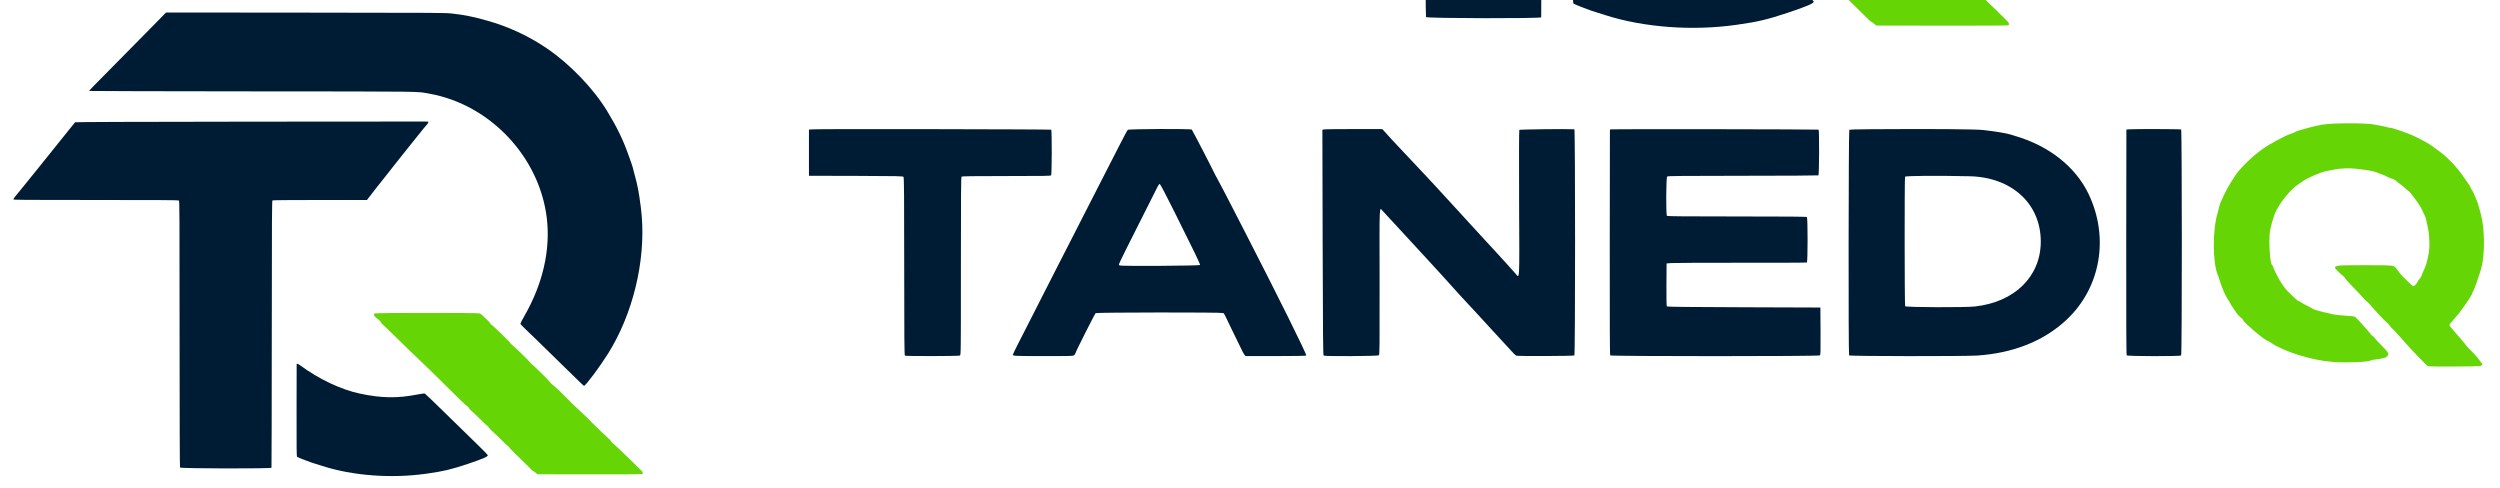
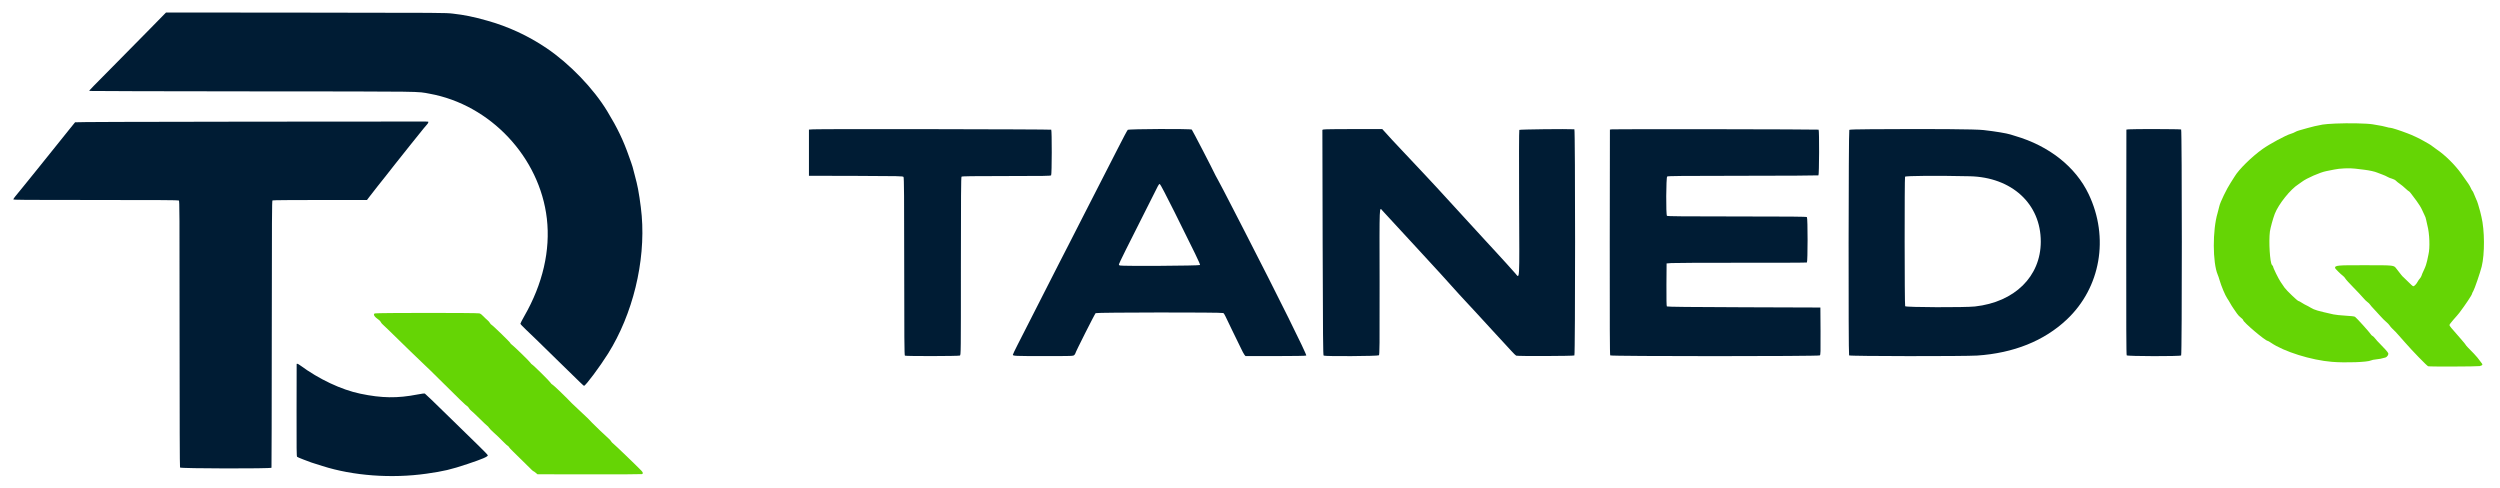
<svg xmlns="http://www.w3.org/2000/svg" viewBox="0 0 4763 929" role="img" aria-label="Tanediq">
  <g transform="scale(0.7938)">
-     <g transform="translate(-1320,-756)">
-       <g transform="translate(0,3258) scale(0.1,-0.1)" fill="#001c34">
-         <path d="M16781 24308 c-223 -227 -617 -627 -876 -888 -468 -471 -565 -571 -565 -583 0 -4 1763 -8 3918 -10 4271 -3 3932 1 4252 -56 1460 -264 2644 -1525 2815 -2997 88 -761 -98 -1569 -540 -2339 -52 -91 -95 -174 -95 -184 0 -10 61 -75 138 -147 134 -126 260 -249 791 -769 536 -524 588 -575 598 -575 38 0 380 459 577 773 592 944 900 2205 808 3307 -21 254 -80 641 -122 800 -5 19 -25 98 -45 175 -50 197 -60 232 -85 300 -12 33 -34 96 -50 140 -137 394 -282 695 -525 1095 -332 548 -905 1142 -1461 1517 -441 297 -920 518 -1423 658 -348 97 -536 135 -821 168 -184 21 -198 21 -3535 24 l-3350 3 -404 -412z M19183 22100 c-2762 -3 -4175 -8 -4181 -15 -5 -5 -65 -80 -133 -164 -68 -85 -207 -259 -309 -385 -102 -127 -316 -393 -475 -591 -158 -198 -320 -398 -360 -445 -157 -188 -205 -250 -205 -265 0 -13 204 -15 1978 -15 1567 0 1982 -3 1995 -12 16 -12 17 -224 17 -3202 1 -2112 4 -3195 11 -3207 13 -26 2185 -30 2195 -5 3 8 6 1453 7 3211 2 2828 4 3197 17 3205 9 6 449 10 1141 10 l1127 0 55 73 c86 112 313 402 403 512 44 55 136 172 204 260 69 88 240 304 382 480 350 436 366 456 399 490 27 29 39 65 22 65 -5 1 -33 2 -63 3 -30 1 -1932 0 -4227 -3z M20320 16278 c0 -7 0 -507 -2 -1111 -1 -942 0 -1099 13 -1111 8 -7 77 -37 154 -66 192 -73 214 -81 265 -95 25 -7 110 -34 190 -60 732 -234 1656 -303 2495 -184 416 59 579 97 990 234 351 117 488 176 483 208 -2 11 -115 128 -253 261 -137 132 -472 458 -743 725 -272 267 -504 490 -515 495 -15 5 -74 -2 -177 -22 -479 -94 -859 -89 -1373 19 -458 96 -989 347 -1444 681 -53 39 -83 48 -83 26z M5845 11660 l-80 -5 0 -440 0 -440 895 -2 c819 -3 896 -4 907 -20 10 -12 13 -391 13 -1707 0 -1331 3 -1692 13 -1698 19 -12 1025 -10 1048 2 19 11 19 40 19 1703 0 1304 3 1696 12 1705 9 9 212 12 854 12 717 0 843 2 853 14 15 17 16 855 2 869 -9 9 -4396 16 -4536 7z M11839 11650 c-9 -8 -90 -159 -179 -335 -204 -401 -379 -743 -440 -860 -26 -49 -125 -243 -220 -430 -95 -187 -210 -412 -255 -500 -45 -88 -141 -275 -213 -415 -71 -140 -193 -379 -270 -530 -77 -151 -205 -403 -285 -560 -79 -157 -186 -365 -236 -463 -50 -98 -91 -184 -91 -191 0 -24 37 -26 598 -26 539 0 552 0 572 20 11 11 20 25 20 30 0 20 371 755 387 768 21 15 2403 18 2432 2 10 -5 28 -33 41 -62 12 -29 71 -149 129 -268 59 -118 131 -267 161 -330 29 -63 62 -125 73 -137 l20 -23 571 0 c354 0 577 4 586 10 17 11 -540 1134 -1180 2378 -49 94 -144 279 -211 410 -155 303 -243 470 -288 552 -20 36 -42 76 -49 90 -65 138 -440 861 -453 875 -18 18 -1199 13 -1220 -5z m891 -1566 c389 -780 492 -993 486 -1009 -5 -15 -1492 -24 -1530 -9 -9 3 -16 13 -16 21 0 14 175 368 540 1088 100 198 192 379 203 403 13 27 27 42 37 40 9 -2 120 -213 280 -534z M15568 11657 l-21 -7 5 -2146 c5 -1805 8 -2148 19 -2155 27 -17 1036 -11 1053 6 13 14 15 168 13 1396 -3 1518 -7 1430 56 1358 34 -37 363 -395 667 -723 332 -359 574 -624 794 -871 54 -60 133 -146 176 -190 42 -44 101 -107 131 -141 30 -33 180 -197 334 -364 154 -167 313 -340 354 -384 40 -45 81 -84 90 -88 27 -12 1094 -8 1109 4 18 15 18 4308 0 4309 -153 9 -1042 -2 -1049 -12 -6 -8 -7 -598 -4 -1392 7 -1563 14 -1438 -74 -1340 -25 28 -102 113 -170 190 -69 76 -154 170 -190 208 -36 39 -132 142 -212 230 -81 88 -250 272 -375 409 -126 138 -258 282 -294 321 -119 132 -394 429 -485 525 -50 52 -119 127 -155 165 -35 39 -143 153 -240 255 -97 102 -201 212 -230 245 -29 33 -83 92 -118 130 l-64 70 -550 0 c-302 0 -558 -3 -570 -8z M21065 11660 l-40 -5 -3 -2144 c-1 -1601 1 -2147 9 -2158 16 -19 3967 -19 3993 0 15 11 16 56 14 462 l-3 450 -1457 5 c-1008 3 -1460 8 -1468 16 -7 7 -9 139 -8 415 l3 404 90 7 c50 4 648 7 1330 6 682 -1 1246 1 1253 5 17 11 18 847 0 865 -9 9 -319 12 -1333 12 -1014 0 -1324 3 -1333 12 -21 21 -17 732 4 749 13 11 270 13 1443 14 784 0 1432 4 1439 8 14 10 18 862 3 871 -11 7 -3883 13 -3936 6z M25985 11662 c-246 -1 -393 -6 -399 -12 -15 -15 -19 -4279 -4 -4297 13 -17 2198 -19 2440 -3 695 47 1275 279 1707 686 645 607 812 1561 417 2389 -248 520 -753 920 -1401 1109 -33 10 -73 22 -90 28 -75 23 -275 57 -510 84 -152 18 -963 24 -2160 16z m1895 -896 c803 -18 1355 -526 1354 -1246 -1 -663 -497 -1151 -1254 -1235 -188 -21 -1317 -17 -1330 5 -12 18 -13 2449 -2 2467 12 18 601 23 1232 9z M30910 11660 l-45 -5 -3 -2144 c-1 -1576 1 -2147 9 -2157 16 -19 1018 -21 1037 -2 18 18 17 4293 0 4305 -14 9 -923 11 -998 3z" />
-       </g>
-       <g transform="translate(0,3258) scale(0.1,-0.1)" fill="#65d505">
-         <path d="M22198 17498 c-53 -18 -13 -83 94 -155 20 -13 42 -38 48 -54 7 -16 27 -41 44 -55 33 -28 105 -98 659 -639 192 -187 358 -346 370 -355 12 -8 155 -148 318 -310 467 -465 669 -660 684 -660 7 0 25 -20 39 -44 14 -24 38 -51 53 -61 15 -10 106 -95 201 -189 95 -94 181 -175 190 -179 10 -5 26 -23 36 -40 10 -18 59 -68 108 -112 96 -86 115 -105 247 -237 47 -49 94 -90 103 -93 9 -4 20 -14 23 -24 3 -11 45 -56 93 -102 48 -46 130 -127 182 -179 52 -52 122 -121 155 -152 33 -32 80 -78 104 -103 25 -25 49 -45 54 -45 5 0 29 -16 53 -36 l44 -37 1243 -2 c683 -1 1252 1 1265 6 32 12 27 39 -16 84 -101 106 -632 617 -669 644 -23 17 -49 44 -57 60 -9 16 -30 41 -48 56 -46 37 -377 354 -408 389 -48 56 -116 122 -290 283 -96 90 -184 172 -195 184 -130 138 -437 434 -462 445 -18 8 -40 29 -49 47 -18 34 -413 425 -448 442 -12 6 -26 22 -33 35 -13 28 -412 415 -455 443 -16 10 -28 23 -28 31 0 16 -419 424 -452 440 -13 6 -30 26 -39 43 -9 18 -36 49 -60 69 -24 20 -69 62 -99 94 -40 43 -66 61 -97 69 -54 15 -2465 14 -2505 -1z M34850 11770 c-102 -4 -212 -13 -245 -19 -119 -22 -192 -39 -295 -68 -58 -17 -127 -36 -155 -44 -27 -7 -61 -21 -75 -30 -14 -10 -52 -25 -85 -35 -89 -25 -403 -194 -534 -288 -206 -146 -456 -392 -534 -525 -18 -29 -52 -83 -76 -120 -71 -106 -201 -374 -215 -445 -8 -34 -23 -94 -34 -132 -97 -323 -95 -943 3 -1174 9 -19 24 -64 34 -100 36 -122 107 -291 147 -350 17 -25 42 -65 55 -90 13 -25 41 -70 62 -100 21 -30 52 -75 69 -100 16 -25 50 -60 74 -78 24 -18 44 -39 44 -47 0 -37 420 -393 466 -395 7 0 35 -16 62 -35 248 -170 767 -333 1165 -365 259 -21 678 -6 742 27 17 8 57 17 90 19 59 5 118 16 183 36 36 11 66 56 55 84 -7 20 -76 97 -158 179 -34 33 -74 77 -89 98 -15 21 -38 43 -50 49 -13 5 -31 24 -41 41 -21 35 -264 304 -294 325 -12 9 -77 16 -183 22 -89 5 -192 16 -228 24 -312 70 -359 84 -430 126 -36 22 -76 43 -90 49 -14 5 -50 26 -80 45 -30 20 -60 36 -68 36 -17 0 -229 203 -262 251 -14 21 -48 70 -76 111 -42 61 -144 269 -144 294 0 4 -10 18 -22 31 -38 41 -63 445 -39 635 10 71 58 246 93 338 72 185 298 468 453 565 17 11 46 31 65 46 87 67 350 182 465 203 44 8 112 22 150 30 99 22 293 31 398 17 48 -6 126 -16 175 -21 98 -12 202 -35 247 -55 17 -7 59 -24 95 -36 36 -13 81 -33 100 -45 19 -12 58 -27 85 -34 28 -8 61 -24 75 -39 14 -15 48 -42 75 -60 28 -19 76 -58 107 -88 31 -29 60 -53 65 -53 5 0 23 -19 40 -42 17 -24 65 -88 107 -143 41 -55 87 -129 102 -165 15 -36 37 -83 49 -105 13 -22 26 -60 30 -85 4 -25 15 -75 25 -112 41 -151 51 -430 20 -553 -6 -22 -17 -75 -25 -118 -9 -47 -31 -114 -58 -170 -25 -51 -47 -104 -50 -118 -4 -14 -18 -38 -32 -53 -14 -15 -32 -41 -41 -59 -21 -42 -64 -87 -83 -87 -8 0 -49 35 -90 78 -42 43 -85 85 -96 93 -18 13 -46 47 -138 167 -48 64 -38 63 -590 63 -541 1 -576 -2 -577 -53 0 -10 110 -120 148 -147 18 -12 39 -36 48 -53 8 -16 77 -92 152 -168 75 -77 160 -166 187 -199 28 -34 65 -70 83 -82 18 -12 40 -33 49 -48 9 -14 40 -51 70 -81 29 -30 85 -91 124 -135 39 -44 91 -96 116 -116 24 -19 52 -49 63 -66 10 -17 35 -46 56 -65 20 -18 46 -44 58 -57 11 -13 40 -44 63 -70 22 -25 74 -84 115 -130 137 -158 420 -449 442 -455 35 -9 938 -6 980 3 51 12 63 25 45 49 -66 91 -110 145 -153 188 -105 106 -156 160 -156 167 0 5 -42 56 -94 115 -195 221 -216 247 -216 264 0 9 36 57 79 105 44 48 93 106 110 128 115 152 241 341 241 362 0 7 11 30 24 51 23 37 132 353 160 467 60 241 57 697 -5 950 -5 22 -16 67 -24 100 -18 75 -62 215 -74 229 -4 6 -20 44 -35 83 -15 40 -32 76 -37 79 -6 3 -21 29 -33 57 -23 51 -39 75 -178 269 -120 169 -319 365 -468 463 -25 16 -60 42 -78 57 -18 15 -51 38 -73 50 -22 13 -66 38 -97 55 -87 50 -218 112 -307 145 -151 58 -307 108 -336 108 -15 0 -40 5 -56 11 -30 11 -137 33 -278 55 -112 18 -459 25 -705 14z" />
+     <clipPath id="cm">
+       <rect width="1578" height="1170" />
+     </clipPath>
+     <g clip-path="url(#cm)">
+       <g transform="translate(-1320,-756)">
+         <g transform="translate(0,3258) scale(0.1,-0.1)" fill="#001c34">
+           <path d="M16781 24308 c-223 -227 -617 -627 -876 -888 -468 -471 -565 -571 -565 -583 0 -4 1763 -8 3918 -10 4271 -3 3932 1 4252 -56 1460 -264 2644 -1525 2815 -2997 88 -761 -98 -1569 -540 -2339 -52 -91 -95 -174 -95 -184 0 -10 61 -75 138 -147 134 -126 260 -249 791 -769 536 -524 588 -575 598 -575 38 0 380 459 577 773 592 944 900 2205 808 3307 -21 254 -80 641 -122 800 -5 19 -25 98 -45 175 -50 197 -60 232 -85 300 -12 33 -34 96 -50 140 -137 394 -282 695 -525 1095 -332 548 -905 1142 -1461 1517 -441 297 -920 518 -1423 658 -348 97 -536 135 -821 168 -184 21 -198 21 -3535 24 l-3350 3 -404 -412z M19183 22100 c-2762 -3 -4175 -8 -4181 -15 -5 -5 -65 -80 -133 -164 -68 -85 -207 -259 -309 -385 -102 -127 -316 -393 -475 -591 -158 -198 -320 -398 -360 -445 -157 -188 -205 -250 -205 -265 0 -13 204 -15 1978 -15 1567 0 1982 -3 1995 -12 16 -12 17 -224 17 -3202 1 -2112 4 -3195 11 -3207 13 -26 2185 -30 2195 -5 3 8 6 1453 7 3211 2 2828 4 3197 17 3205 9 6 449 10 1141 10 l1127 0 55 73 c86 112 313 402 403 512 44 55 136 172 204 260 69 88 240 304 382 480 350 436 366 456 399 490 27 29 39 65 22 65 -5 1 -33 2 -63 3 -30 1 -1932 0 -4227 -3z M20320 16278 c0 -7 0 -507 -2 -1111 -1 -942 0 -1099 13 -1111 8 -7 77 -37 154 -66 192 -73 214 -81 265 -95 25 -7 110 -34 190 -60 732 -234 1656 -303 2495 -184 416 59 579 97 990 234 351 117 488 176 483 208 -2 11 -115 128 -253 261 -137 132 -472 458 -743 725 -272 267 -504 490 -515 495 -15 5 -74 -2 -177 -22 -479 -94 -859 -89 -1373 19 -458 96 -989 347 -1444 681 -53 39 -83 48 -83 26z M5845 11660 l-80 -5 0 -440 0 -440 895 -2 c819 -3 896 -4 907 -20 10 -12 13 -391 13 -1707 0 -1331 3 -1692 13 -1698 19 -12 1025 -10 1048 2 19 11 19 40 19 1703 0 1304 3 1696 12 1705 9 9 212 12 854 12 717 0 843 2 853 14 15 17 16 855 2 869 -9 9 -4396 16 -4536 7z M11839 11650 c-9 -8 -90 -159 -179 -335 -204 -401 -379 -743 -440 -860 -26 -49 -125 -243 -220 -430 -95 -187 -210 -412 -255 -500 -45 -88 -141 -275 -213 -415 -71 -140 -193 -379 -270 -530 -77 -151 -205 -403 -285 -560 -79 -157 -186 -365 -236 -463 -50 -98 -91 -184 -91 -191 0 -24 37 -26 598 -26 539 0 552 0 572 20 11 11 20 25 20 30 0 20 371 755 387 768 21 15 2403 18 2432 2 10 -5 28 -33 41 -62 12 -29 71 -149 129 -268 59 -118 131 -267 161 -330 29 -63 62 -125 73 -137 l20 -23 571 0 c354 0 577 4 586 10 17 11 -540 1134 -1180 2378 -49 94 -144 279 -211 410 -155 303 -243 470 -288 552 -20 36 -42 76 -49 90 -65 138 -440 861 -453 875 -18 18 -1199 13 -1220 -5z m891 -1566 c389 -780 492 -993 486 -1009 -5 -15 -1492 -24 -1530 -9 -9 3 -16 13 -16 21 0 14 175 368 540 1088 100 198 192 379 203 403 13 27 27 42 37 40 9 -2 120 -213 280 -534z M15568 11657 l-21 -7 5 -2146 c5 -1805 8 -2148 19 -2155 27 -17 1036 -11 1053 6 13 14 15 168 13 1396 -3 1518 -7 1430 56 1358 34 -37 363 -395 667 -723 332 -359 574 -624 794 -871 54 -60 133 -146 176 -190 42 -44 101 -107 131 -141 30 -33 180 -197 334 -364 154 -167 313 -340 354 -384 40 -45 81 -84 90 -88 27 -12 1094 -8 1109 4 18 15 18 4308 0 4309 -153 9 -1042 -2 -1049 -12 -6 -8 -7 -598 -4 -1392 7 -1563 14 -1438 -74 -1340 -25 28 -102 113 -170 190 -69 76 -154 170 -190 208 -36 39 -132 142 -212 230 -81 88 -250 272 -375 409 -126 138 -258 282 -294 321 -119 132 -394 429 -485 525 -50 52 -119 127 -155 165 -35 39 -143 153 -240 255 -97 102 -201 212 -230 245 -29 33 -83 92 -118 130 l-64 70 -550 0 c-302 0 -558 -3 -570 -8z M21065 11660 l-40 -5 -3 -2144 c-1 -1601 1 -2147 9 -2158 16 -19 3967 -19 3993 0 15 11 16 56 14 462 l-3 450 -1457 5 c-1008 3 -1460 8 -1468 16 -7 7 -9 139 -8 415 l3 404 90 7 c50 4 648 7 1330 6 682 -1 1246 1 1253 5 17 11 18 847 0 865 -9 9 -319 12 -1333 12 -1014 0 -1324 3 -1333 12 -21 21 -17 732 4 749 13 11 270 13 1443 14 784 0 1432 4 1439 8 14 10 18 862 3 871 -11 7 -3883 13 -3936 6z M25985 11662 c-246 -1 -393 -6 -399 -12 -15 -15 -19 -4279 -4 -4297 13 -17 2198 -19 2440 -3 695 47 1275 279 1707 686 645 607 812 1561 417 2389 -248 520 -753 920 -1401 1109 -33 10 -73 22 -90 28 -75 23 -275 57 -510 84 -152 18 -963 24 -2160 16z m1895 -896 c803 -18 1355 -526 1354 -1246 -1 -663 -497 -1151 -1254 -1235 -188 -21 -1317 -17 -1330 5 -12 18 -13 2449 -2 2467 12 18 601 23 1232 9z M30910 11660 l-45 -5 -3 -2144 c-1 -1576 1 -2147 9 -2157 16 -19 1018 -21 1037 -2 18 18 17 4293 0 4305 -14 9 -923 11 -998 3z" />
+         </g>
+         <g transform="translate(0,3258) scale(0.1,-0.1)" fill="#65d505">
+           <path d="M22198 17498 c-53 -18 -13 -83 94 -155 20 -13 42 -38 48 -54 7 -16 27 -41 44 -55 33 -28 105 -98 659 -639 192 -187 358 -346 370 -355 12 -8 155 -148 318 -310 467 -465 669 -660 684 -660 7 0 25 -20 39 -44 14 -24 38 -51 53 -61 15 -10 106 -95 201 -189 95 -94 181 -175 190 -179 10 -5 26 -23 36 -40 10 -18 59 -68 108 -112 96 -86 115 -105 247 -237 47 -49 94 -90 103 -93 9 -4 20 -14 23 -24 3 -11 45 -56 93 -102 48 -46 130 -127 182 -179 52 -52 122 -121 155 -152 33 -32 80 -78 104 -103 25 -25 49 -45 54 -45 5 0 29 -16 53 -36 l44 -37 1243 -2 c683 -1 1252 1 1265 6 32 12 27 39 -16 84 -101 106 -632 617 -669 644 -23 17 -49 44 -57 60 -9 16 -30 41 -48 56 -46 37 -377 354 -408 389 -48 56 -116 122 -290 283 -96 90 -184 172 -195 184 -130 138 -437 434 -462 445 -18 8 -40 29 -49 47 -18 34 -413 425 -448 442 -12 6 -26 22 -33 35 -13 28 -412 415 -455 443 -16 10 -28 23 -28 31 0 16 -419 424 -452 440 -13 6 -30 26 -39 43 -9 18 -36 49 -60 69 -24 20 -69 62 -99 94 -40 43 -66 61 -97 69 -54 15 -2465 14 -2505 -1z M34850 11770 c-102 -4 -212 -13 -245 -19 -119 -22 -192 -39 -295 -68 -58 -17 -127 -36 -155 -44 -27 -7 -61 -21 -75 -30 -14 -10 -52 -25 -85 -35 -89 -25 -403 -194 -534 -288 -206 -146 -456 -392 -534 -525 -18 -29 -52 -83 -76 -120 -71 -106 -201 -374 -215 -445 -8 -34 -23 -94 -34 -132 -97 -323 -95 -943 3 -1174 9 -19 24 -64 34 -100 36 -122 107 -291 147 -350 17 -25 42 -65 55 -90 13 -25 41 -70 62 -100 21 -30 52 -75 69 -100 16 -25 50 -60 74 -78 24 -18 44 -39 44 -47 0 -37 420 -393 466 -395 7 0 35 -16 62 -35 248 -170 767 -333 1165 -365 259 -21 678 -6 742 27 17 8 57 17 90 19 59 5 118 16 183 36 36 11 66 56 55 84 -7 20 -76 97 -158 179 -34 33 -74 77 -89 98 -15 21 -38 43 -50 49 -13 5 -31 24 -41 41 -21 35 -264 304 -294 325 -12 9 -77 16 -183 22 -89 5 -192 16 -228 24 -312 70 -359 84 -430 126 -36 22 -76 43 -90 49 -14 5 -50 26 -80 45 -30 20 -60 36 -68 36 -17 0 -229 203 -262 251 -14 21 -48 70 -76 111 -42 61 -144 269 -144 294 0 4 -10 18 -22 31 -38 41 -63 445 -39 635 10 71 58 246 93 338 72 185 298 468 453 565 17 11 46 31 65 46 87 67 350 182 465 203 44 8 112 22 150 30 99 22 293 31 398 17 48 -6 126 -16 175 -21 98 -12 202 -35 247 -55 17 -7 59 -24 95 -36 36 -13 81 -33 100 -45 19 -12 58 -27 85 -34 28 -8 61 -24 75 -39 14 -15 48 -42 75 -60 28 -19 76 -58 107 -88 31 -29 60 -53 65 -53 5 0 23 -19 40 -42 17 -24 65 -88 107 -143 41 -55 87 -129 102 -165 15 -36 37 -83 49 -105 13 -22 26 -60 30 -85 4 -25 15 -75 25 -112 41 -151 51 -430 20 -553 -6 -22 -17 -75 -25 -118 -9 -47 -31 -114 -58 -170 -25 -51 -47 -104 -50 -118 -4 -14 -18 -38 -32 -53 -14 -15 -32 -41 -41 -59 -21 -42 -64 -87 -83 -87 -8 0 -49 35 -90 78 -42 43 -85 85 -96 93 -18 13 -46 47 -138 167 -48 64 -38 63 -590 63 -541 1 -576 -2 -577 -53 0 -10 110 -120 148 -147 18 -12 39 -36 48 -53 8 -16 77 -92 152 -168 75 -77 160 -166 187 -199 28 -34 65 -70 83 -82 18 -12 40 -33 49 -48 9 -14 40 -51 70 -81 29 -30 85 -91 124 -135 39 -44 91 -96 116 -116 24 -19 52 -49 63 -66 10 -17 35 -46 56 -65 20 -18 46 -44 58 -57 11 -13 40 -44 63 -70 22 -25 74 -84 115 -130 137 -158 420 -449 442 -455 35 -9 938 -6 980 3 51 12 63 25 45 49 -66 91 -110 145 -153 188 -105 106 -156 160 -156 167 0 5 -42 56 -94 115 -195 221 -216 247 -216 264 0 9 36 57 79 105 44 48 93 106 110 128 115 152 241 341 241 362 0 7 11 30 24 51 23 37 132 353 160 467 60 241 57 697 -5 950 -5 22 -16 67 -24 100 -18 75 -62 215 -74 229 -4 6 -20 44 -35 83 -15 40 -32 76 -37 79 -6 3 -21 29 -33 57 -23 51 -39 75 -178 269 -120 169 -319 365 -468 463 -25 16 -60 42 -78 57 -18 15 -51 38 -73 50 -22 13 -66 38 -97 55 -87 50 -218 112 -307 145 -151 58 -307 108 -336 108 -15 0 -40 5 -56 11 -30 11 -137 33 -278 55 -112 18 -459 25 -705 14z" />
+         </g>
      </g>
    </g>
  </g>
  <g transform="translate(1510.7,206.4)">
-     <g transform="translate(-546,-2052)">
-       <g transform="translate(0,3258) scale(0.1,-0.1)" fill="#001c34">
-         <path d="M16781 24308 c-223 -227 -617 -627 -876 -888 -468 -471 -565 -571 -565 -583 0 -4 1763 -8 3918 -10 4271 -3 3932 1 4252 -56 1460 -264 2644 -1525 2815 -2997 88 -761 -98 -1569 -540 -2339 -52 -91 -95 -174 -95 -184 0 -10 61 -75 138 -147 134 -126 260 -249 791 -769 536 -524 588 -575 598 -575 38 0 380 459 577 773 592 944 900 2205 808 3307 -21 254 -80 641 -122 800 -5 19 -25 98 -45 175 -50 197 -60 232 -85 300 -12 33 -34 96 -50 140 -137 394 -282 695 -525 1095 -332 548 -905 1142 -1461 1517 -441 297 -920 518 -1423 658 -348 97 -536 135 -821 168 -184 21 -198 21 -3535 24 l-3350 3 -404 -412z M19183 22100 c-2762 -3 -4175 -8 -4181 -15 -5 -5 -65 -80 -133 -164 -68 -85 -207 -259 -309 -385 -102 -127 -316 -393 -475 -591 -158 -198 -320 -398 -360 -445 -157 -188 -205 -250 -205 -265 0 -13 204 -15 1978 -15 1567 0 1982 -3 1995 -12 16 -12 17 -224 17 -3202 1 -2112 4 -3195 11 -3207 13 -26 2185 -30 2195 -5 3 8 6 1453 7 3211 2 2828 4 3197 17 3205 9 6 449 10 1141 10 l1127 0 55 73 c86 112 313 402 403 512 44 55 136 172 204 260 69 88 240 304 382 480 350 436 366 456 399 490 27 29 39 65 22 65 -5 1 -33 2 -63 3 -30 1 -1932 0 -4227 -3z M20320 16278 c0 -7 0 -507 -2 -1111 -1 -942 0 -1099 13 -1111 8 -7 77 -37 154 -66 192 -73 214 -81 265 -95 25 -7 110 -34 190 -60 732 -234 1656 -303 2495 -184 416 59 579 97 990 234 351 117 488 176 483 208 -2 11 -115 128 -253 261 -137 132 -472 458 -743 725 -272 267 -504 490 -515 495 -15 5 -74 -2 -177 -22 -479 -94 -859 -89 -1373 19 -458 96 -989 347 -1444 681 -53 39 -83 48 -83 26z M5845 11660 l-80 -5 0 -440 0 -440 895 -2 c819 -3 896 -4 907 -20 10 -12 13 -391 13 -1707 0 -1331 3 -1692 13 -1698 19 -12 1025 -10 1048 2 19 11 19 40 19 1703 0 1304 3 1696 12 1705 9 9 212 12 854 12 717 0 843 2 853 14 15 17 16 855 2 869 -9 9 -4396 16 -4536 7z M11839 11650 c-9 -8 -90 -159 -179 -335 -204 -401 -379 -743 -440 -860 -26 -49 -125 -243 -220 -430 -95 -187 -210 -412 -255 -500 -45 -88 -141 -275 -213 -415 -71 -140 -193 -379 -270 -530 -77 -151 -205 -403 -285 -560 -79 -157 -186 -365 -236 -463 -50 -98 -91 -184 -91 -191 0 -24 37 -26 598 -26 539 0 552 0 572 20 11 11 20 25 20 30 0 20 371 755 387 768 21 15 2403 18 2432 2 10 -5 28 -33 41 -62 12 -29 71 -149 129 -268 59 -118 131 -267 161 -330 29 -63 62 -125 73 -137 l20 -23 571 0 c354 0 577 4 586 10 17 11 -540 1134 -1180 2378 -49 94 -144 279 -211 410 -155 303 -243 470 -288 552 -20 36 -42 76 -49 90 -65 138 -440 861 -453 875 -18 18 -1199 13 -1220 -5z m891 -1566 c389 -780 492 -993 486 -1009 -5 -15 -1492 -24 -1530 -9 -9 3 -16 13 -16 21 0 14 175 368 540 1088 100 198 192 379 203 403 13 27 27 42 37 40 9 -2 120 -213 280 -534z M15568 11657 l-21 -7 5 -2146 c5 -1805 8 -2148 19 -2155 27 -17 1036 -11 1053 6 13 14 15 168 13 1396 -3 1518 -7 1430 56 1358 34 -37 363 -395 667 -723 332 -359 574 -624 794 -871 54 -60 133 -146 176 -190 42 -44 101 -107 131 -141 30 -33 180 -197 334 -364 154 -167 313 -340 354 -384 40 -45 81 -84 90 -88 27 -12 1094 -8 1109 4 18 15 18 4308 0 4309 -153 9 -1042 -2 -1049 -12 -6 -8 -7 -598 -4 -1392 7 -1563 14 -1438 -74 -1340 -25 28 -102 113 -170 190 -69 76 -154 170 -190 208 -36 39 -132 142 -212 230 -81 88 -250 272 -375 409 -126 138 -258 282 -294 321 -119 132 -394 429 -485 525 -50 52 -119 127 -155 165 -35 39 -143 153 -240 255 -97 102 -201 212 -230 245 -29 33 -83 92 -118 130 l-64 70 -550 0 c-302 0 -558 -3 -570 -8z M21065 11660 l-40 -5 -3 -2144 c-1 -1601 1 -2147 9 -2158 16 -19 3967 -19 3993 0 15 11 16 56 14 462 l-3 450 -1457 5 c-1008 3 -1460 8 -1468 16 -7 7 -9 139 -8 415 l3 404 90 7 c50 4 648 7 1330 6 682 -1 1246 1 1253 5 17 11 18 847 0 865 -9 9 -319 12 -1333 12 -1014 0 -1324 3 -1333 12 -21 21 -17 732 4 749 13 11 270 13 1443 14 784 0 1432 4 1439 8 14 10 18 862 3 871 -11 7 -3883 13 -3936 6z M25985 11662 c-246 -1 -393 -6 -399 -12 -15 -15 -19 -4279 -4 -4297 13 -17 2198 -19 2440 -3 695 47 1275 279 1707 686 645 607 812 1561 417 2389 -248 520 -753 920 -1401 1109 -33 10 -73 22 -90 28 -75 23 -275 57 -510 84 -152 18 -963 24 -2160 16z m1895 -896 c803 -18 1355 -526 1354 -1246 -1 -663 -497 -1151 -1254 -1235 -188 -21 -1317 -17 -1330 5 -12 18 -13 2449 -2 2467 12 18 601 23 1232 9z M30910 11660 l-45 -5 -3 -2144 c-1 -1576 1 -2147 9 -2157 16 -19 1018 -21 1037 -2 18 18 17 4293 0 4305 -14 9 -923 11 -998 3z" />
-       </g>
-       <g transform="translate(0,3258) scale(0.1,-0.1)" fill="#65d505">
-         <path d="M22198 17498 c-53 -18 -13 -83 94 -155 20 -13 42 -38 48 -54 7 -16 27 -41 44 -55 33 -28 105 -98 659 -639 192 -187 358 -346 370 -355 12 -8 155 -148 318 -310 467 -465 669 -660 684 -660 7 0 25 -20 39 -44 14 -24 38 -51 53 -61 15 -10 106 -95 201 -189 95 -94 181 -175 190 -179 10 -5 26 -23 36 -40 10 -18 59 -68 108 -112 96 -86 115 -105 247 -237 47 -49 94 -90 103 -93 9 -4 20 -14 23 -24 3 -11 45 -56 93 -102 48 -46 130 -127 182 -179 52 -52 122 -121 155 -152 33 -32 80 -78 104 -103 25 -25 49 -45 54 -45 5 0 29 -16 53 -36 l44 -37 1243 -2 c683 -1 1252 1 1265 6 32 12 27 39 -16 84 -101 106 -632 617 -669 644 -23 17 -49 44 -57 60 -9 16 -30 41 -48 56 -46 37 -377 354 -408 389 -48 56 -116 122 -290 283 -96 90 -184 172 -195 184 -130 138 -437 434 -462 445 -18 8 -40 29 -49 47 -18 34 -413 425 -448 442 -12 6 -26 22 -33 35 -13 28 -412 415 -455 443 -16 10 -28 23 -28 31 0 16 -419 424 -452 440 -13 6 -30 26 -39 43 -9 18 -36 49 -60 69 -24 20 -69 62 -99 94 -40 43 -66 61 -97 69 -54 15 -2465 14 -2505 -1z M34850 11770 c-102 -4 -212 -13 -245 -19 -119 -22 -192 -39 -295 -68 -58 -17 -127 -36 -155 -44 -27 -7 -61 -21 -75 -30 -14 -10 -52 -25 -85 -35 -89 -25 -403 -194 -534 -288 -206 -146 -456 -392 -534 -525 -18 -29 -52 -83 -76 -120 -71 -106 -201 -374 -215 -445 -8 -34 -23 -94 -34 -132 -97 -323 -95 -943 3 -1174 9 -19 24 -64 34 -100 36 -122 107 -291 147 -350 17 -25 42 -65 55 -90 13 -25 41 -70 62 -100 21 -30 52 -75 69 -100 16 -25 50 -60 74 -78 24 -18 44 -39 44 -47 0 -37 420 -393 466 -395 7 0 35 -16 62 -35 248 -170 767 -333 1165 -365 259 -21 678 -6 742 27 17 8 57 17 90 19 59 5 118 16 183 36 36 11 66 56 55 84 -7 20 -76 97 -158 179 -34 33 -74 77 -89 98 -15 21 -38 43 -50 49 -13 5 -31 24 -41 41 -21 35 -264 304 -294 325 -12 9 -77 16 -183 22 -89 5 -192 16 -228 24 -312 70 -359 84 -430 126 -36 22 -76 43 -90 49 -14 5 -50 26 -80 45 -30 20 -60 36 -68 36 -17 0 -229 203 -262 251 -14 21 -48 70 -76 111 -42 61 -144 269 -144 294 0 4 -10 18 -22 31 -38 41 -63 445 -39 635 10 71 58 246 93 338 72 185 298 468 453 565 17 11 46 31 65 46 87 67 350 182 465 203 44 8 112 22 150 30 99 22 293 31 398 17 48 -6 126 -16 175 -21 98 -12 202 -35 247 -55 17 -7 59 -24 95 -36 36 -13 81 -33 100 -45 19 -12 58 -27 85 -34 28 -8 61 -24 75 -39 14 -15 48 -42 75 -60 28 -19 76 -58 107 -88 31 -29 60 -53 65 -53 5 0 23 -19 40 -42 17 -24 65 -88 107 -143 41 -55 87 -129 102 -165 15 -36 37 -83 49 -105 13 -22 26 -60 30 -85 4 -25 15 -75 25 -112 41 -151 51 -430 20 -553 -6 -22 -17 -75 -25 -118 -9 -47 -31 -114 -58 -170 -25 -51 -47 -104 -50 -118 -4 -14 -18 -38 -32 -53 -14 -15 -32 -41 -41 -59 -21 -42 -64 -87 -83 -87 -8 0 -49 35 -90 78 -42 43 -85 85 -96 93 -18 13 -46 47 -138 167 -48 64 -38 63 -590 63 -541 1 -576 -2 -577 -53 0 -10 110 -120 148 -147 18 -12 39 -36 48 -53 8 -16 77 -92 152 -168 75 -77 160 -166 187 -199 28 -34 65 -70 83 -82 18 -12 40 -33 49 -48 9 -14 40 -51 70 -81 29 -30 85 -91 124 -135 39 -44 91 -96 116 -116 24 -19 52 -49 63 -66 10 -17 35 -46 56 -65 20 -18 46 -44 58 -57 11 -13 40 -44 63 -70 22 -25 74 -84 115 -130 137 -158 420 -449 442 -455 35 -9 938 -6 980 3 51 12 63 25 45 49 -66 91 -110 145 -153 188 -105 106 -156 160 -156 167 0 5 -42 56 -94 115 -195 221 -216 247 -216 264 0 9 36 57 79 105 44 48 93 106 110 128 115 152 241 341 241 362 0 7 11 30 24 51 23 37 132 353 160 467 60 241 57 697 -5 950 -5 22 -16 67 -24 100 -18 75 -62 215 -74 229 -4 6 -20 44 -35 83 -15 40 -32 76 -37 79 -6 3 -21 29 -33 57 -23 51 -39 75 -178 269 -120 169 -319 365 -468 463 -25 16 -60 42 -78 57 -18 15 -51 38 -73 50 -22 13 -66 38 -97 55 -87 50 -218 112 -307 145 -151 58 -307 108 -336 108 -15 0 -40 5 -56 11 -30 11 -137 33 -278 55 -112 18 -459 25 -705 14z" />
+     <clipPath id="cw">
+       <rect width="3252" height="516" />
+     </clipPath>
+     <g clip-path="url(#cw)">
+       <g transform="translate(-546,-2052)">
+         <g transform="translate(0,3258) scale(0.1,-0.1)" fill="#001c34">
+           <path d="M16781 24308 c-223 -227 -617 -627 -876 -888 -468 -471 -565 -571 -565 -583 0 -4 1763 -8 3918 -10 4271 -3 3932 1 4252 -56 1460 -264 2644 -1525 2815 -2997 88 -761 -98 -1569 -540 -2339 -52 -91 -95 -174 -95 -184 0 -10 61 -75 138 -147 134 -126 260 -249 791 -769 536 -524 588 -575 598 -575 38 0 380 459 577 773 592 944 900 2205 808 3307 -21 254 -80 641 -122 800 -5 19 -25 98 -45 175 -50 197 -60 232 -85 300 -12 33 -34 96 -50 140 -137 394 -282 695 -525 1095 -332 548 -905 1142 -1461 1517 -441 297 -920 518 -1423 658 -348 97 -536 135 -821 168 -184 21 -198 21 -3535 24 l-3350 3 -404 -412z M19183 22100 c-2762 -3 -4175 -8 -4181 -15 -5 -5 -65 -80 -133 -164 -68 -85 -207 -259 -309 -385 -102 -127 -316 -393 -475 -591 -158 -198 -320 -398 -360 -445 -157 -188 -205 -250 -205 -265 0 -13 204 -15 1978 -15 1567 0 1982 -3 1995 -12 16 -12 17 -224 17 -3202 1 -2112 4 -3195 11 -3207 13 -26 2185 -30 2195 -5 3 8 6 1453 7 3211 2 2828 4 3197 17 3205 9 6 449 10 1141 10 l1127 0 55 73 c86 112 313 402 403 512 44 55 136 172 204 260 69 88 240 304 382 480 350 436 366 456 399 490 27 29 39 65 22 65 -5 1 -33 2 -63 3 -30 1 -1932 0 -4227 -3z M20320 16278 c0 -7 0 -507 -2 -1111 -1 -942 0 -1099 13 -1111 8 -7 77 -37 154 -66 192 -73 214 -81 265 -95 25 -7 110 -34 190 -60 732 -234 1656 -303 2495 -184 416 59 579 97 990 234 351 117 488 176 483 208 -2 11 -115 128 -253 261 -137 132 -472 458 -743 725 -272 267 -504 490 -515 495 -15 5 -74 -2 -177 -22 -479 -94 -859 -89 -1373 19 -458 96 -989 347 -1444 681 -53 39 -83 48 -83 26z M5845 11660 l-80 -5 0 -440 0 -440 895 -2 c819 -3 896 -4 907 -20 10 -12 13 -391 13 -1707 0 -1331 3 -1692 13 -1698 19 -12 1025 -10 1048 2 19 11 19 40 19 1703 0 1304 3 1696 12 1705 9 9 212 12 854 12 717 0 843 2 853 14 15 17 16 855 2 869 -9 9 -4396 16 -4536 7z M11839 11650 c-9 -8 -90 -159 -179 -335 -204 -401 -379 -743 -440 -860 -26 -49 -125 -243 -220 -430 -95 -187 -210 -412 -255 -500 -45 -88 -141 -275 -213 -415 -71 -140 -193 -379 -270 -530 -77 -151 -205 -403 -285 -560 -79 -157 -186 -365 -236 -463 -50 -98 -91 -184 -91 -191 0 -24 37 -26 598 -26 539 0 552 0 572 20 11 11 20 25 20 30 0 20 371 755 387 768 21 15 2403 18 2432 2 10 -5 28 -33 41 -62 12 -29 71 -149 129 -268 59 -118 131 -267 161 -330 29 -63 62 -125 73 -137 l20 -23 571 0 c354 0 577 4 586 10 17 11 -540 1134 -1180 2378 -49 94 -144 279 -211 410 -155 303 -243 470 -288 552 -20 36 -42 76 -49 90 -65 138 -440 861 -453 875 -18 18 -1199 13 -1220 -5z m891 -1566 c389 -780 492 -993 486 -1009 -5 -15 -1492 -24 -1530 -9 -9 3 -16 13 -16 21 0 14 175 368 540 1088 100 198 192 379 203 403 13 27 27 42 37 40 9 -2 120 -213 280 -534z M15568 11657 l-21 -7 5 -2146 c5 -1805 8 -2148 19 -2155 27 -17 1036 -11 1053 6 13 14 15 168 13 1396 -3 1518 -7 1430 56 1358 34 -37 363 -395 667 -723 332 -359 574 -624 794 -871 54 -60 133 -146 176 -190 42 -44 101 -107 131 -141 30 -33 180 -197 334 -364 154 -167 313 -340 354 -384 40 -45 81 -84 90 -88 27 -12 1094 -8 1109 4 18 15 18 4308 0 4309 -153 9 -1042 -2 -1049 -12 -6 -8 -7 -598 -4 -1392 7 -1563 14 -1438 -74 -1340 -25 28 -102 113 -170 190 -69 76 -154 170 -190 208 -36 39 -132 142 -212 230 -81 88 -250 272 -375 409 -126 138 -258 282 -294 321 -119 132 -394 429 -485 525 -50 52 -119 127 -155 165 -35 39 -143 153 -240 255 -97 102 -201 212 -230 245 -29 33 -83 92 -118 130 l-64 70 -550 0 c-302 0 -558 -3 -570 -8z M21065 11660 l-40 -5 -3 -2144 c-1 -1601 1 -2147 9 -2158 16 -19 3967 -19 3993 0 15 11 16 56 14 462 l-3 450 -1457 5 c-1008 3 -1460 8 -1468 16 -7 7 -9 139 -8 415 l3 404 90 7 c50 4 648 7 1330 6 682 -1 1246 1 1253 5 17 11 18 847 0 865 -9 9 -319 12 -1333 12 -1014 0 -1324 3 -1333 12 -21 21 -17 732 4 749 13 11 270 13 1443 14 784 0 1432 4 1439 8 14 10 18 862 3 871 -11 7 -3883 13 -3936 6z M25985 11662 c-246 -1 -393 -6 -399 -12 -15 -15 -19 -4279 -4 -4297 13 -17 2198 -19 2440 -3 695 47 1275 279 1707 686 645 607 812 1561 417 2389 -248 520 -753 920 -1401 1109 -33 10 -73 22 -90 28 -75 23 -275 57 -510 84 -152 18 -963 24 -2160 16z m1895 -896 c803 -18 1355 -526 1354 -1246 -1 -663 -497 -1151 -1254 -1235 -188 -21 -1317 -17 -1330 5 -12 18 -13 2449 -2 2467 12 18 601 23 1232 9z M30910 11660 l-45 -5 -3 -2144 c-1 -1576 1 -2147 9 -2157 16 -19 1018 -21 1037 -2 18 18 17 4293 0 4305 -14 9 -923 11 -998 3z" />
+         </g>
+         <g transform="translate(0,3258) scale(0.1,-0.1)" fill="#65d505">
+           <path d="M22198 17498 c-53 -18 -13 -83 94 -155 20 -13 42 -38 48 -54 7 -16 27 -41 44 -55 33 -28 105 -98 659 -639 192 -187 358 -346 370 -355 12 -8 155 -148 318 -310 467 -465 669 -660 684 -660 7 0 25 -20 39 -44 14 -24 38 -51 53 -61 15 -10 106 -95 201 -189 95 -94 181 -175 190 -179 10 -5 26 -23 36 -40 10 -18 59 -68 108 -112 96 -86 115 -105 247 -237 47 -49 94 -90 103 -93 9 -4 20 -14 23 -24 3 -11 45 -56 93 -102 48 -46 130 -127 182 -179 52 -52 122 -121 155 -152 33 -32 80 -78 104 -103 25 -25 49 -45 54 -45 5 0 29 -16 53 -36 l44 -37 1243 -2 c683 -1 1252 1 1265 6 32 12 27 39 -16 84 -101 106 -632 617 -669 644 -23 17 -49 44 -57 60 -9 16 -30 41 -48 56 -46 37 -377 354 -408 389 -48 56 -116 122 -290 283 -96 90 -184 172 -195 184 -130 138 -437 434 -462 445 -18 8 -40 29 -49 47 -18 34 -413 425 -448 442 -12 6 -26 22 -33 35 -13 28 -412 415 -455 443 -16 10 -28 23 -28 31 0 16 -419 424 -452 440 -13 6 -30 26 -39 43 -9 18 -36 49 -60 69 -24 20 -69 62 -99 94 -40 43 -66 61 -97 69 -54 15 -2465 14 -2505 -1z M34850 11770 c-102 -4 -212 -13 -245 -19 -119 -22 -192 -39 -295 -68 -58 -17 -127 -36 -155 -44 -27 -7 -61 -21 -75 -30 -14 -10 -52 -25 -85 -35 -89 -25 -403 -194 -534 -288 -206 -146 -456 -392 -534 -525 -18 -29 -52 -83 -76 -120 -71 -106 -201 -374 -215 -445 -8 -34 -23 -94 -34 -132 -97 -323 -95 -943 3 -1174 9 -19 24 -64 34 -100 36 -122 107 -291 147 -350 17 -25 42 -65 55 -90 13 -25 41 -70 62 -100 21 -30 52 -75 69 -100 16 -25 50 -60 74 -78 24 -18 44 -39 44 -47 0 -37 420 -393 466 -395 7 0 35 -16 62 -35 248 -170 767 -333 1165 -365 259 -21 678 -6 742 27 17 8 57 17 90 19 59 5 118 16 183 36 36 11 66 56 55 84 -7 20 -76 97 -158 179 -34 33 -74 77 -89 98 -15 21 -38 43 -50 49 -13 5 -31 24 -41 41 -21 35 -264 304 -294 325 -12 9 -77 16 -183 22 -89 5 -192 16 -228 24 -312 70 -359 84 -430 126 -36 22 -76 43 -90 49 -14 5 -50 26 -80 45 -30 20 -60 36 -68 36 -17 0 -229 203 -262 251 -14 21 -48 70 -76 111 -42 61 -144 269 -144 294 0 4 -10 18 -22 31 -38 41 -63 445 -39 635 10 71 58 246 93 338 72 185 298 468 453 565 17 11 46 31 65 46 87 67 350 182 465 203 44 8 112 22 150 30 99 22 293 31 398 17 48 -6 126 -16 175 -21 98 -12 202 -35 247 -55 17 -7 59 -24 95 -36 36 -13 81 -33 100 -45 19 -12 58 -27 85 -34 28 -8 61 -24 75 -39 14 -15 48 -42 75 -60 28 -19 76 -58 107 -88 31 -29 60 -53 65 -53 5 0 23 -19 40 -42 17 -24 65 -88 107 -143 41 -55 87 -129 102 -165 15 -36 37 -83 49 -105 13 -22 26 -60 30 -85 4 -25 15 -75 25 -112 41 -151 51 -430 20 -553 -6 -22 -17 -75 -25 -118 -9 -47 -31 -114 -58 -170 -25 -51 -47 -104 -50 -118 -4 -14 -18 -38 -32 -53 -14 -15 -32 -41 -41 -59 -21 -42 -64 -87 -83 -87 -8 0 -49 35 -90 78 -42 43 -85 85 -96 93 -18 13 -46 47 -138 167 -48 64 -38 63 -590 63 -541 1 -576 -2 -577 -53 0 -10 110 -120 148 -147 18 -12 39 -36 48 -53 8 -16 77 -92 152 -168 75 -77 160 -166 187 -199 28 -34 65 -70 83 -82 18 -12 40 -33 49 -48 9 -14 40 -51 70 -81 29 -30 85 -91 124 -135 39 -44 91 -96 116 -116 24 -19 52 -49 63 -66 10 -17 35 -46 56 -65 20 -18 46 -44 58 -57 11 -13 40 -44 63 -70 22 -25 74 -84 115 -130 137 -158 420 -449 442 -455 35 -9 938 -6 980 3 51 12 63 25 45 49 -66 91 -110 145 -153 188 -105 106 -156 160 -156 167 0 5 -42 56 -94 115 -195 221 -216 247 -216 264 0 9 36 57 79 105 44 48 93 106 110 128 115 152 241 341 241 362 0 7 11 30 24 51 23 37 132 353 160 467 60 241 57 697 -5 950 -5 22 -16 67 -24 100 -18 75 -62 215 -74 229 -4 6 -20 44 -35 83 -15 40 -32 76 -37 79 -6 3 -21 29 -33 57 -23 51 -39 75 -178 269 -120 169 -319 365 -468 463 -25 16 -60 42 -78 57 -18 15 -51 38 -73 50 -22 13 -66 38 -97 55 -87 50 -218 112 -307 145 -151 58 -307 108 -336 108 -15 0 -40 5 -56 11 -30 11 -137 33 -278 55 -112 18 -459 25 -705 14z" />
+         </g>
      </g>
    </g>
  </g>
</svg>
